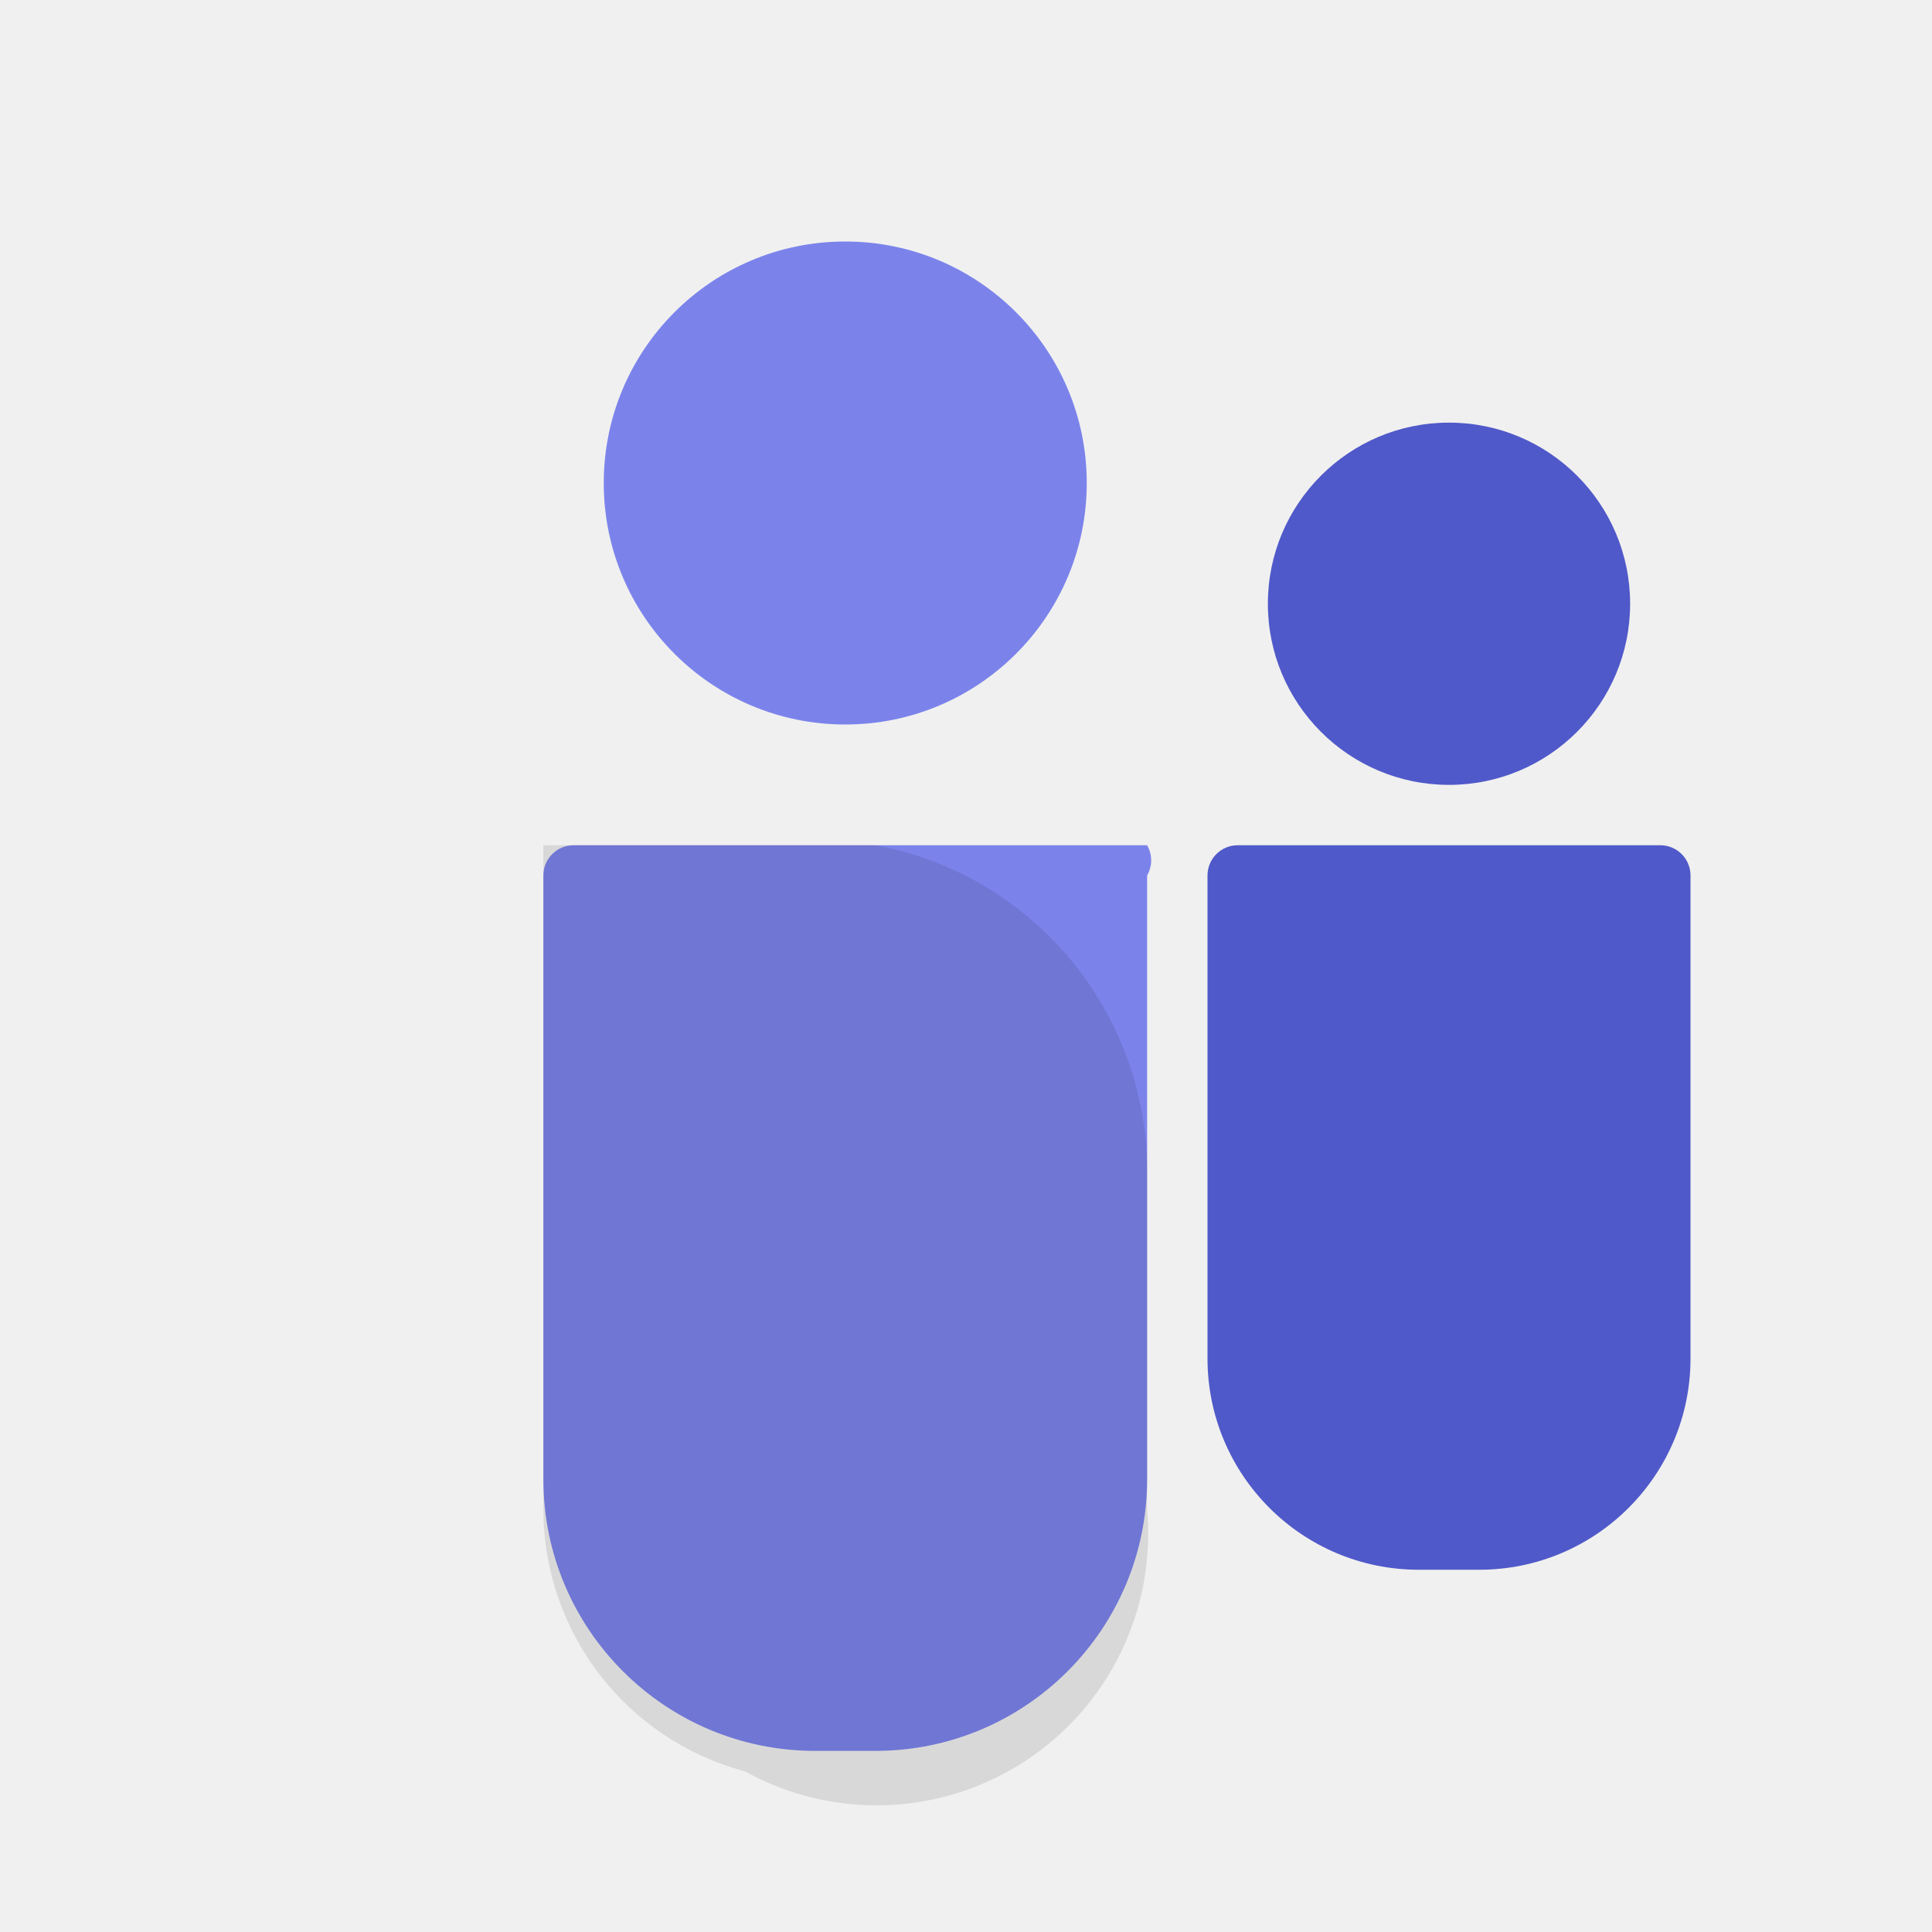
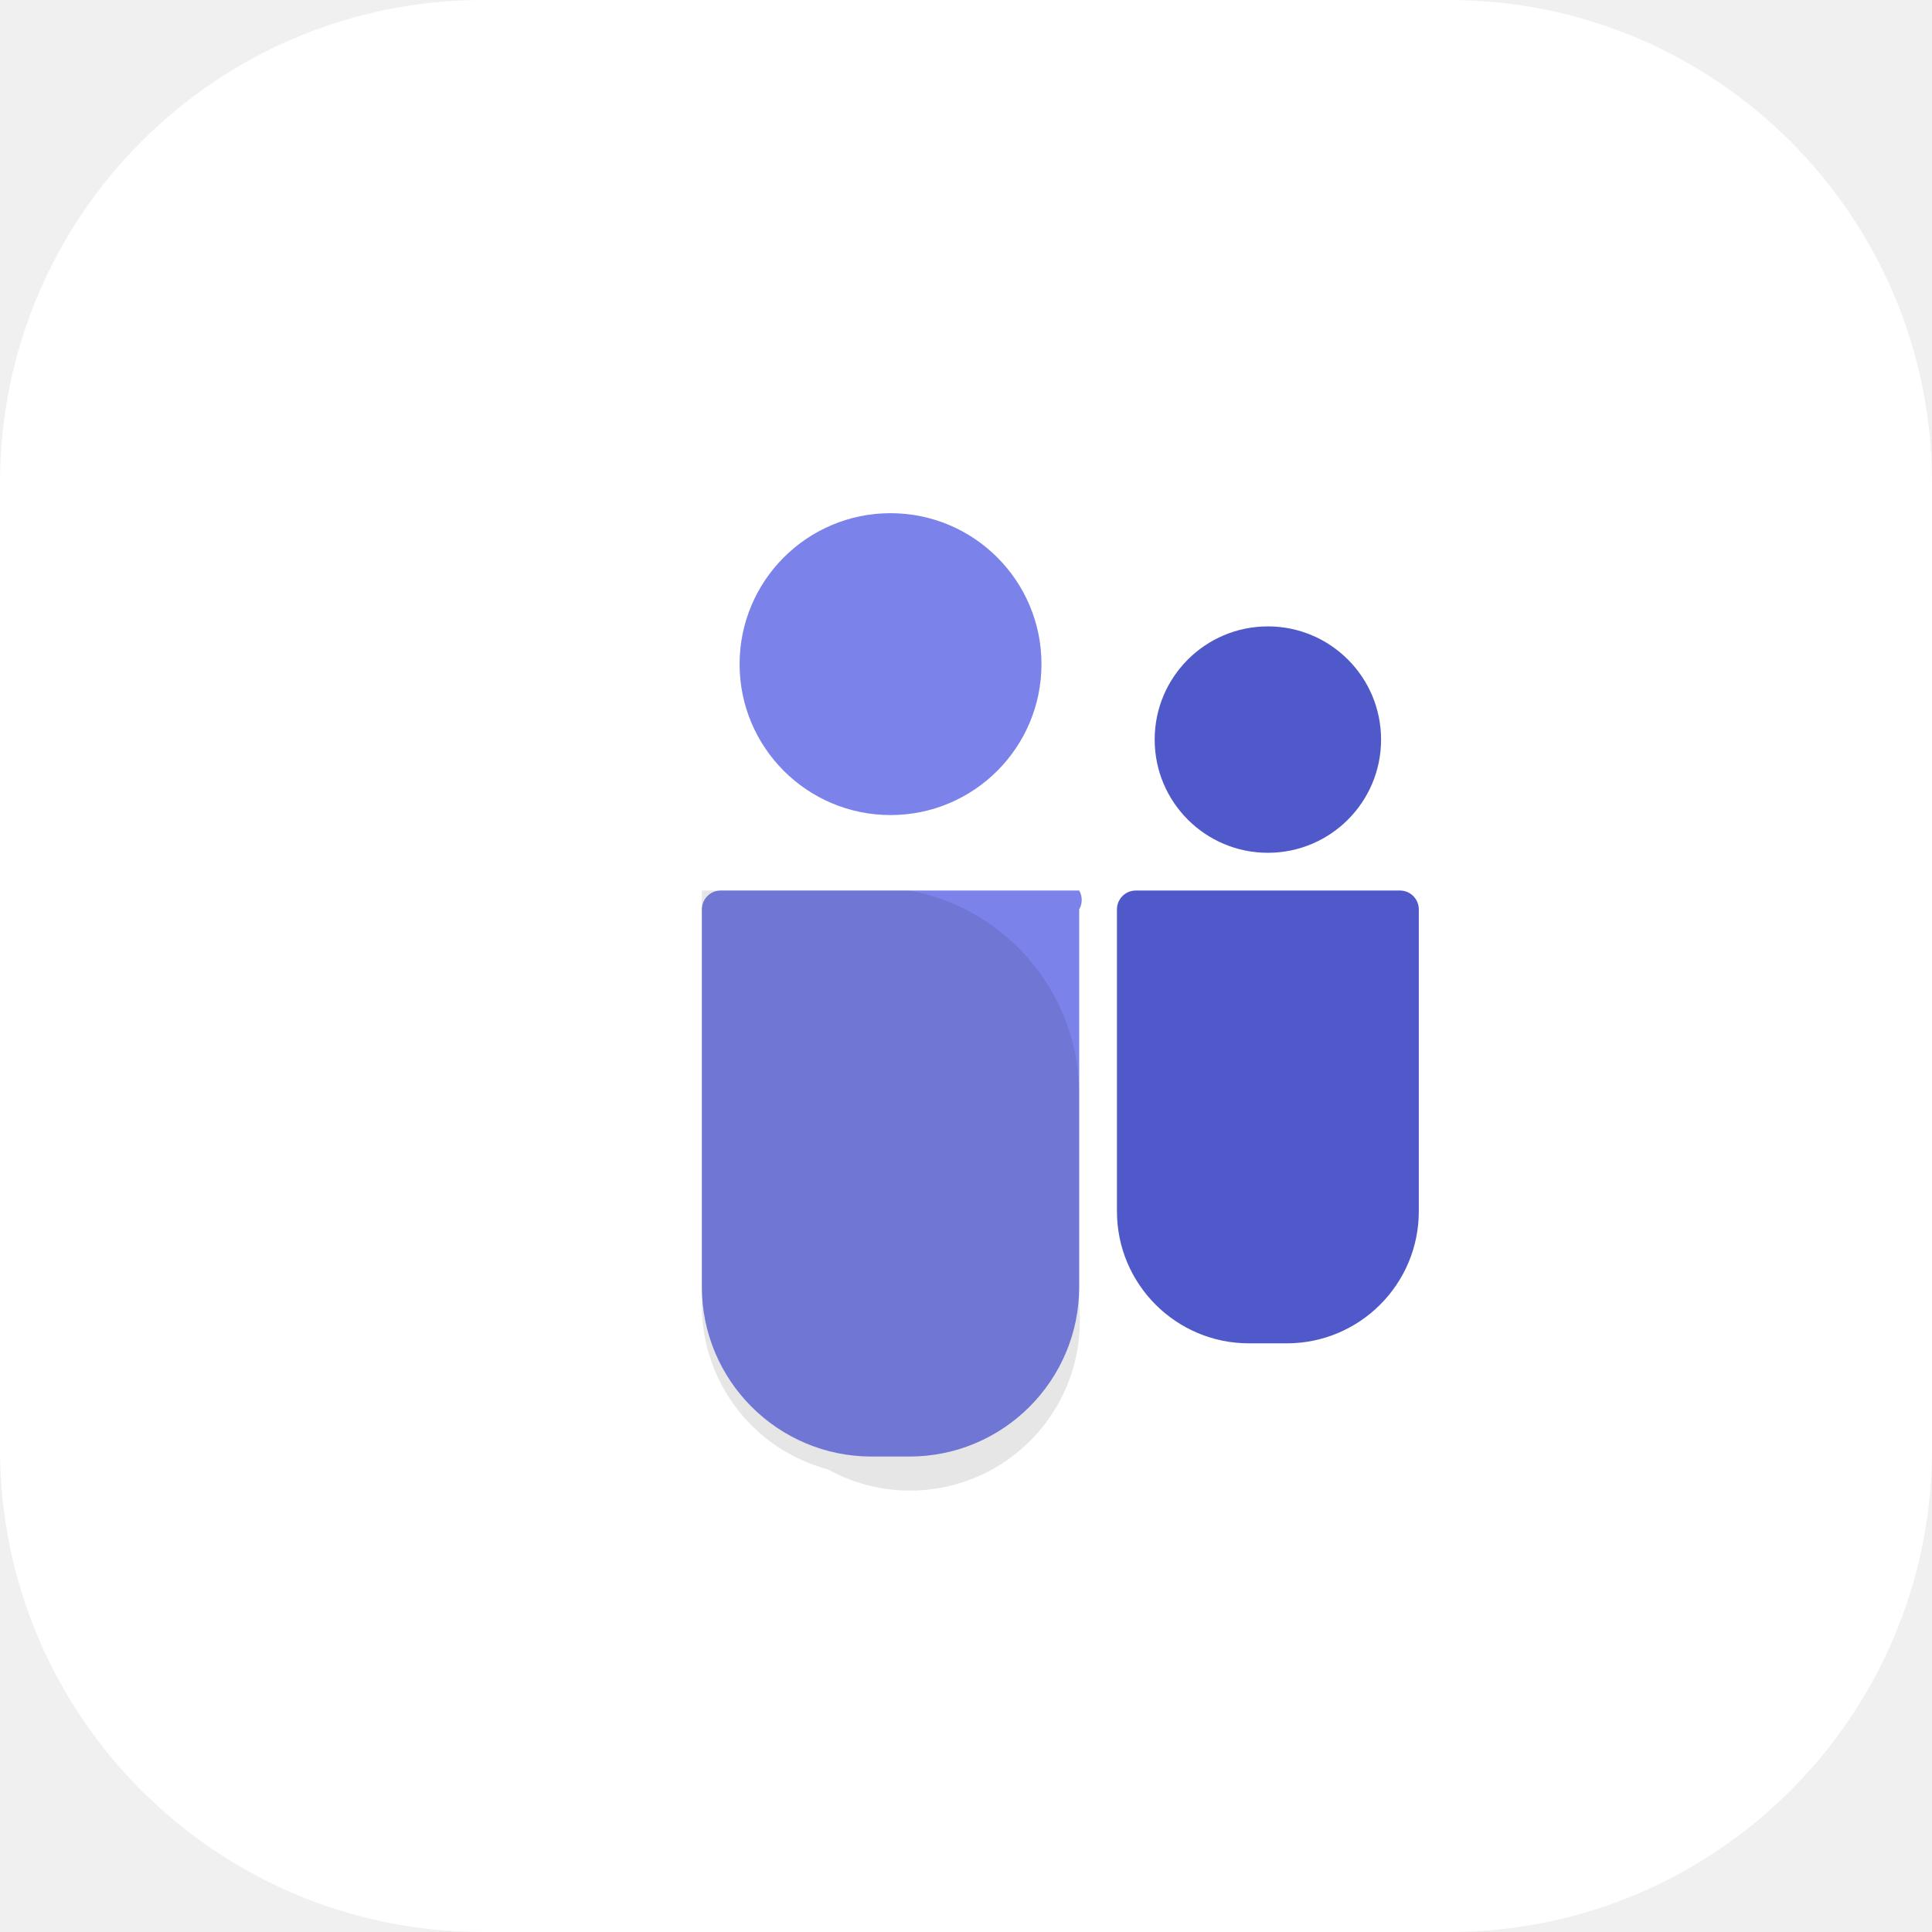
<svg xmlns="http://www.w3.org/2000/svg" width="24" height="24" viewBox="0 0 24 24" fill="none">
-   <path d="M20.625 10.5h-5.25a.375.375 0 0 0-.375.375v6a2.625 2.625 0 0 0 2.625 2.625h.75A2.625 2.625 0 0 0 21 16.875v-6a.375.375 0 0 0-.375-.375Z" fill="#5059C9" />
-   <circle cx="18" cy="7.5" r="2.25" fill="#5059C9" />
-   <path d="M14.25 10.5H7.125a.375.375 0 0 0-.375.375v7.5A3.375 3.375 0 0 0 10.125 21.75h.75a3.375 3.375 0 0 0 3.375-3.375v-7.5a.375.375 0 0 0 0-.375Z" fill="#7B83EB" />
-   <circle cx="10.5" cy="6" r="3" fill="#7B83EB" />
-   <path opacity="0.1" d="M10.875 10.5H6.75v8.25a3.37 3.37 0 0 0 2.503 3.254A3.375 3.375 0 0 0 14.25 18.75v-4.125A4.125 4.125 0 0 0 10.875 10.5Z" fill="black" />
+   <rect width="24" height="24" rx="6" fill="#FFFFFF" />
+   <g transform="translate(4.500 4.500) scale(0.625)">
+     <path d="M20.625 10.5h-5.25a.375.375 0 0 0-.375.375v6a2.625 2.625 0 0 0 2.625 2.625h.75A2.625 2.625 0 0 0 21 16.875v-6a.375.375 0 0 0-.375-.375Z" fill="#5059C9" />
+     <circle cx="18" cy="7.5" r="2.25" fill="#5059C9" />
+     <path d="M14.25 10.5H7.125a.375.375 0 0 0-.375.375v7.5A3.375 3.375 0 0 0 10.125 21.75h.75a3.375 3.375 0 0 0 3.375-3.375v-7.5a.375.375 0 0 0 0-.375Z" fill="#7B83EB" />
+     <circle cx="10.5" cy="6" r="3" fill="#7B83EB" />
+     <path opacity="0.1" d="M10.875 10.5H6.75v8.25a3.37 3.37 0 0 0 2.503 3.254A3.375 3.375 0 0 0 14.25 18.75v-4.125A4.125 4.125 0 0 0 10.875 10.5Z" fill="black" />
+   </g>
</svg>
